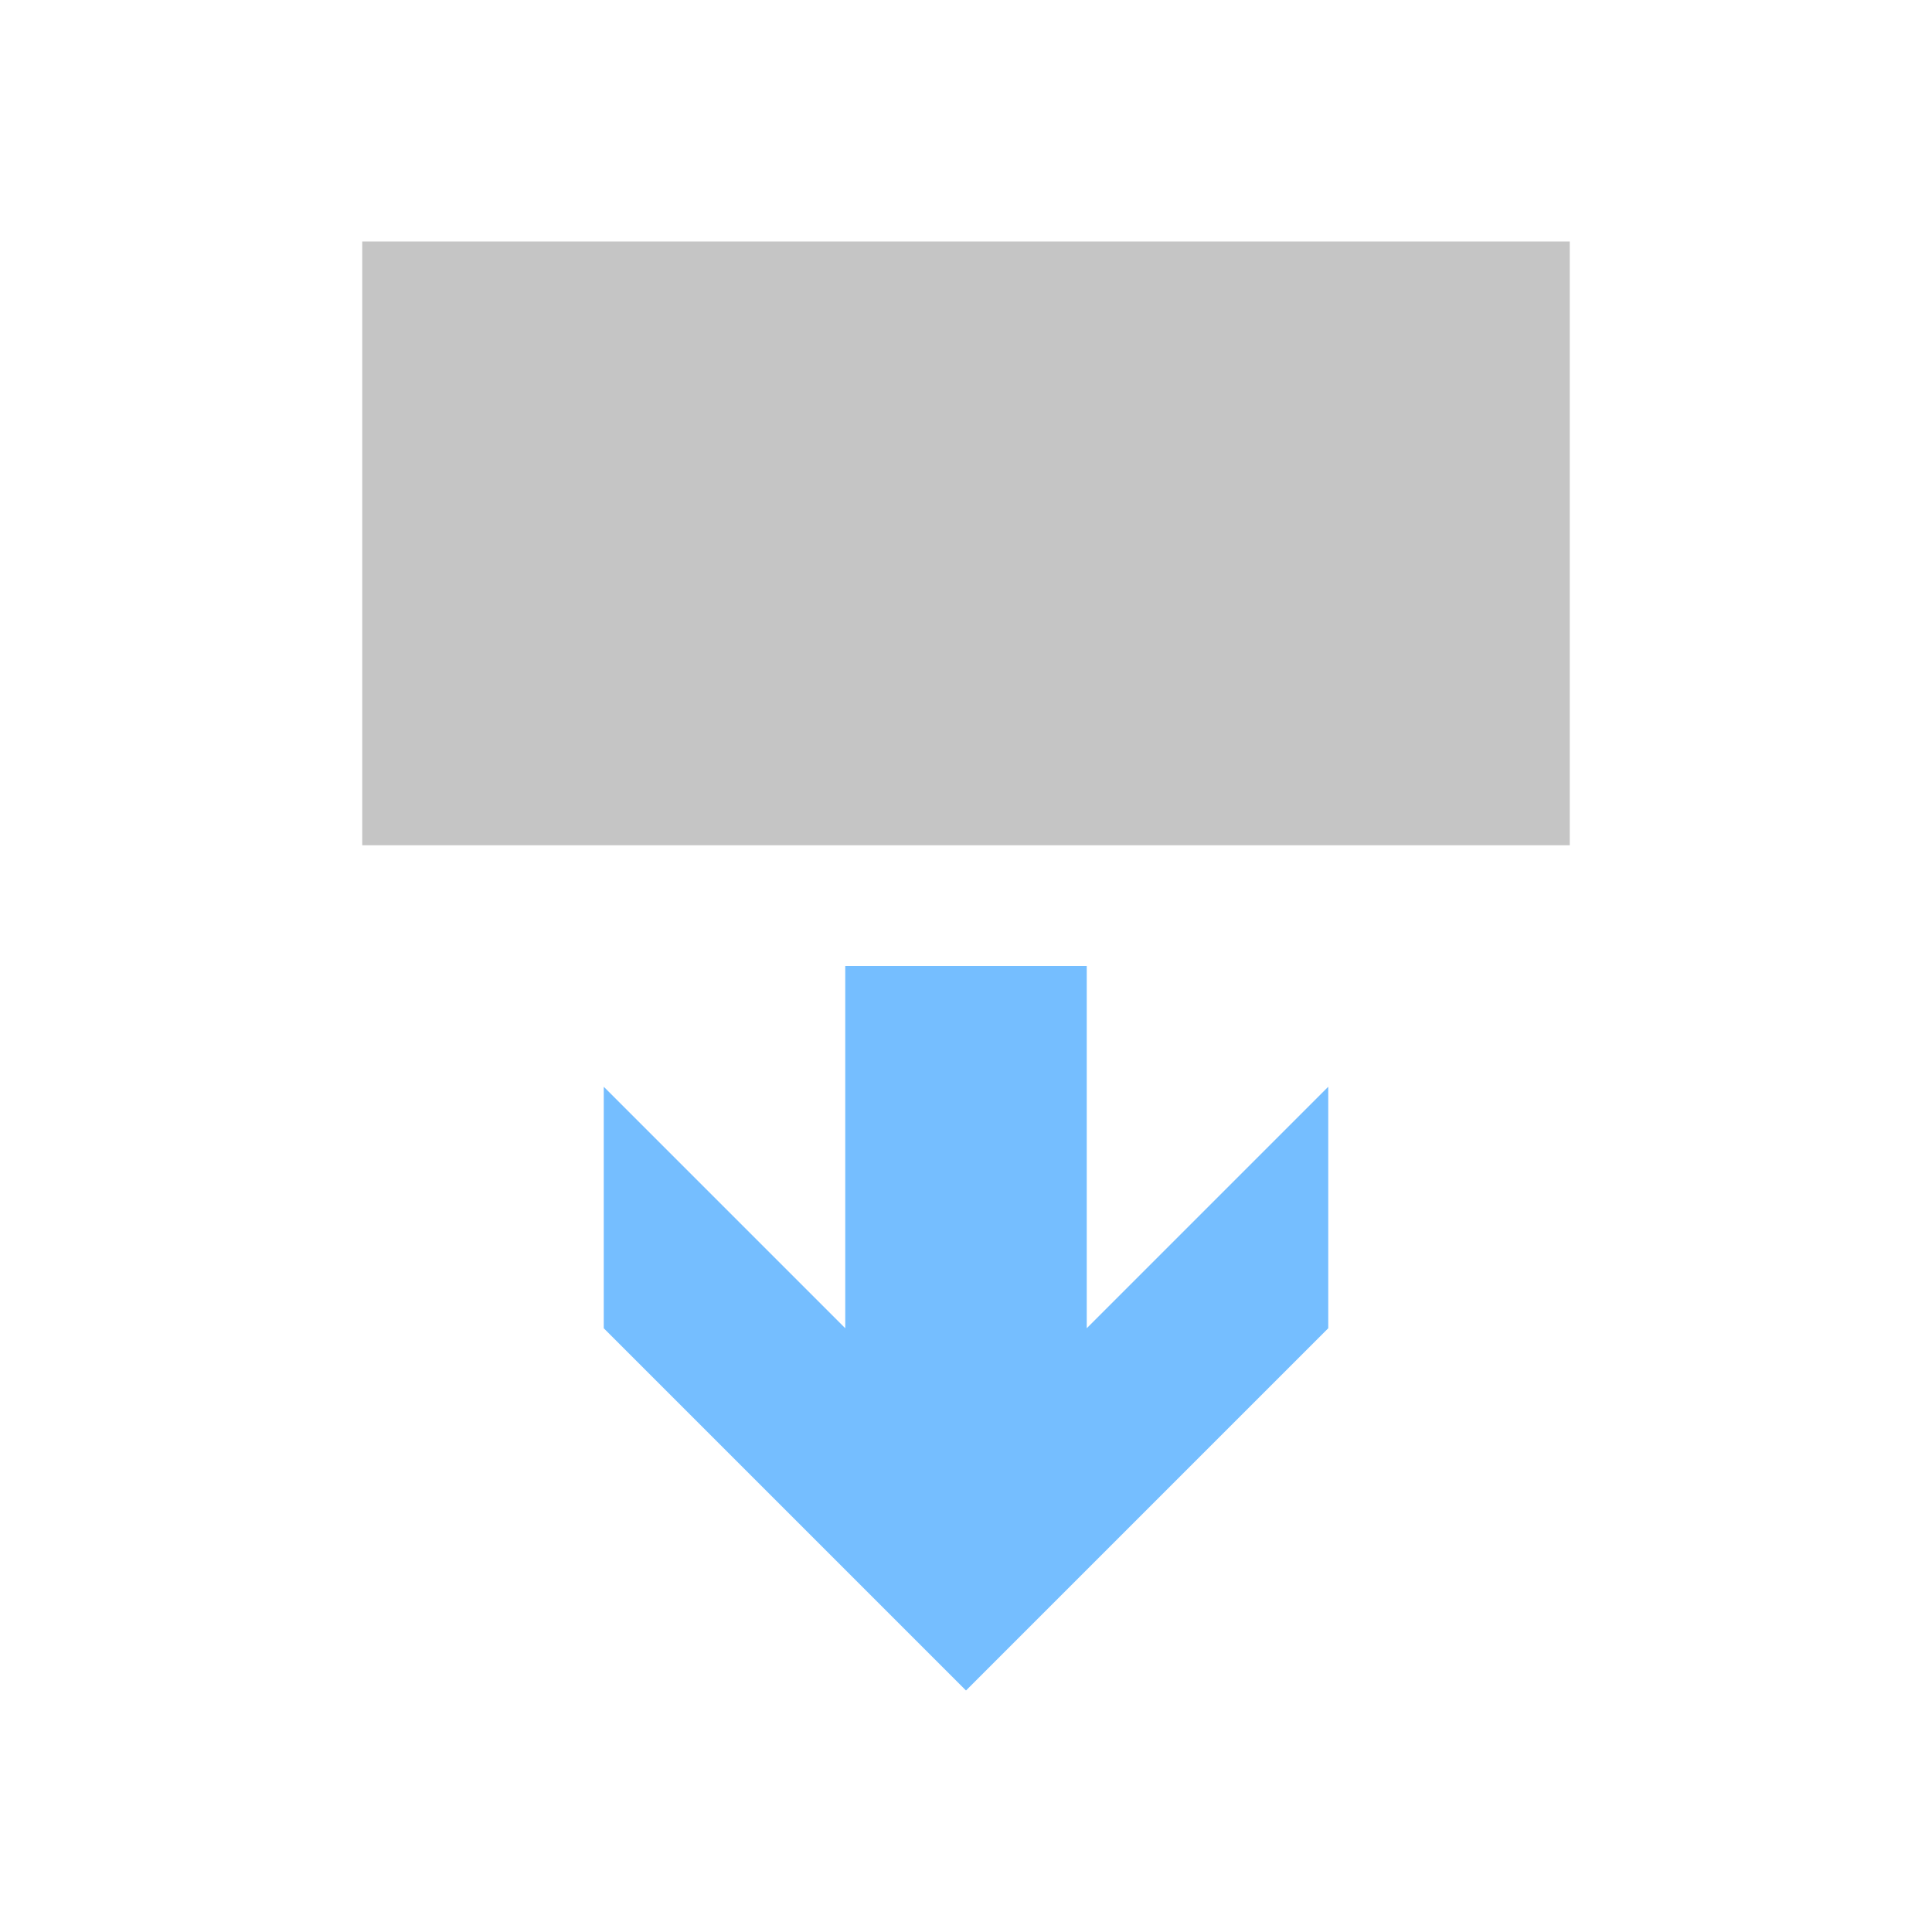
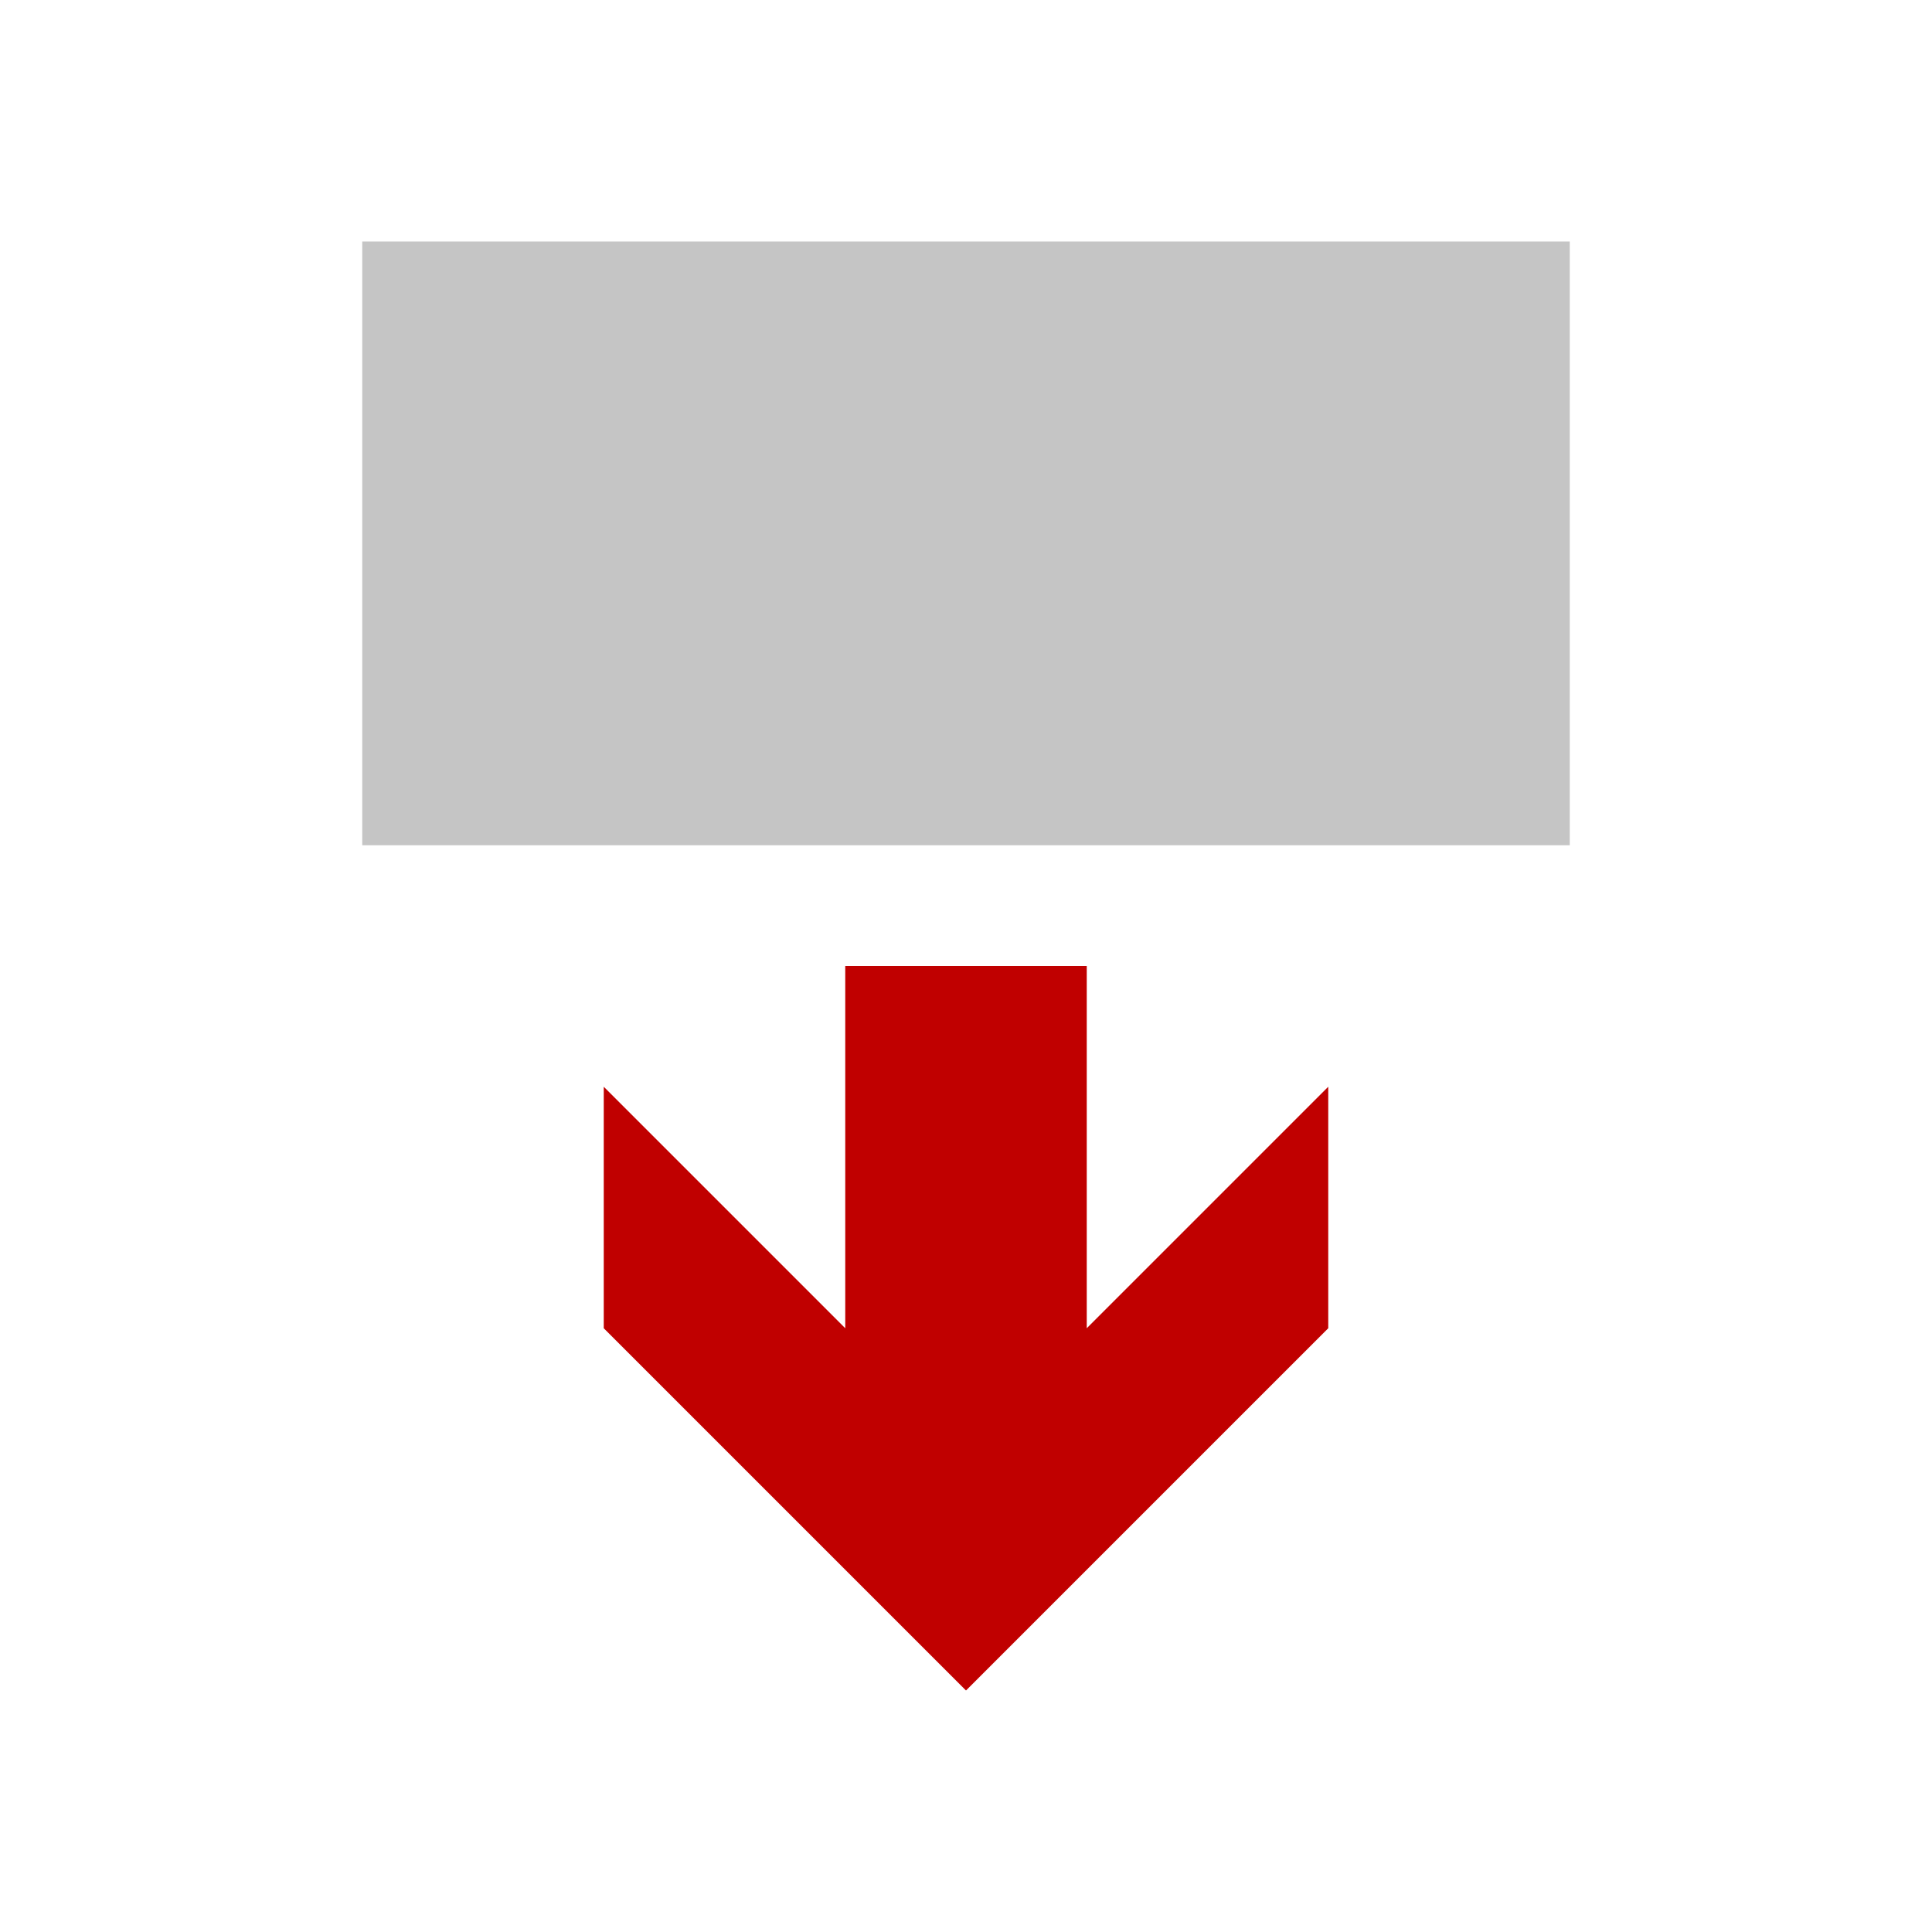
<svg xmlns="http://www.w3.org/2000/svg" width="16" height="16">
  <rect x="3" y="2" width="10" height="5" fill="#C5C5C5" />
-   <polygon points="9,8 7,8 7,11 5,9 5,11 8,14 11,11 11,9 9,11" fill="#75BEFF" />
+   <polygon points="9,8 7,8 7,11 5,9 5,11 8,14 11,11 11,9 9,11" fill="#C00000" />
</svg>
